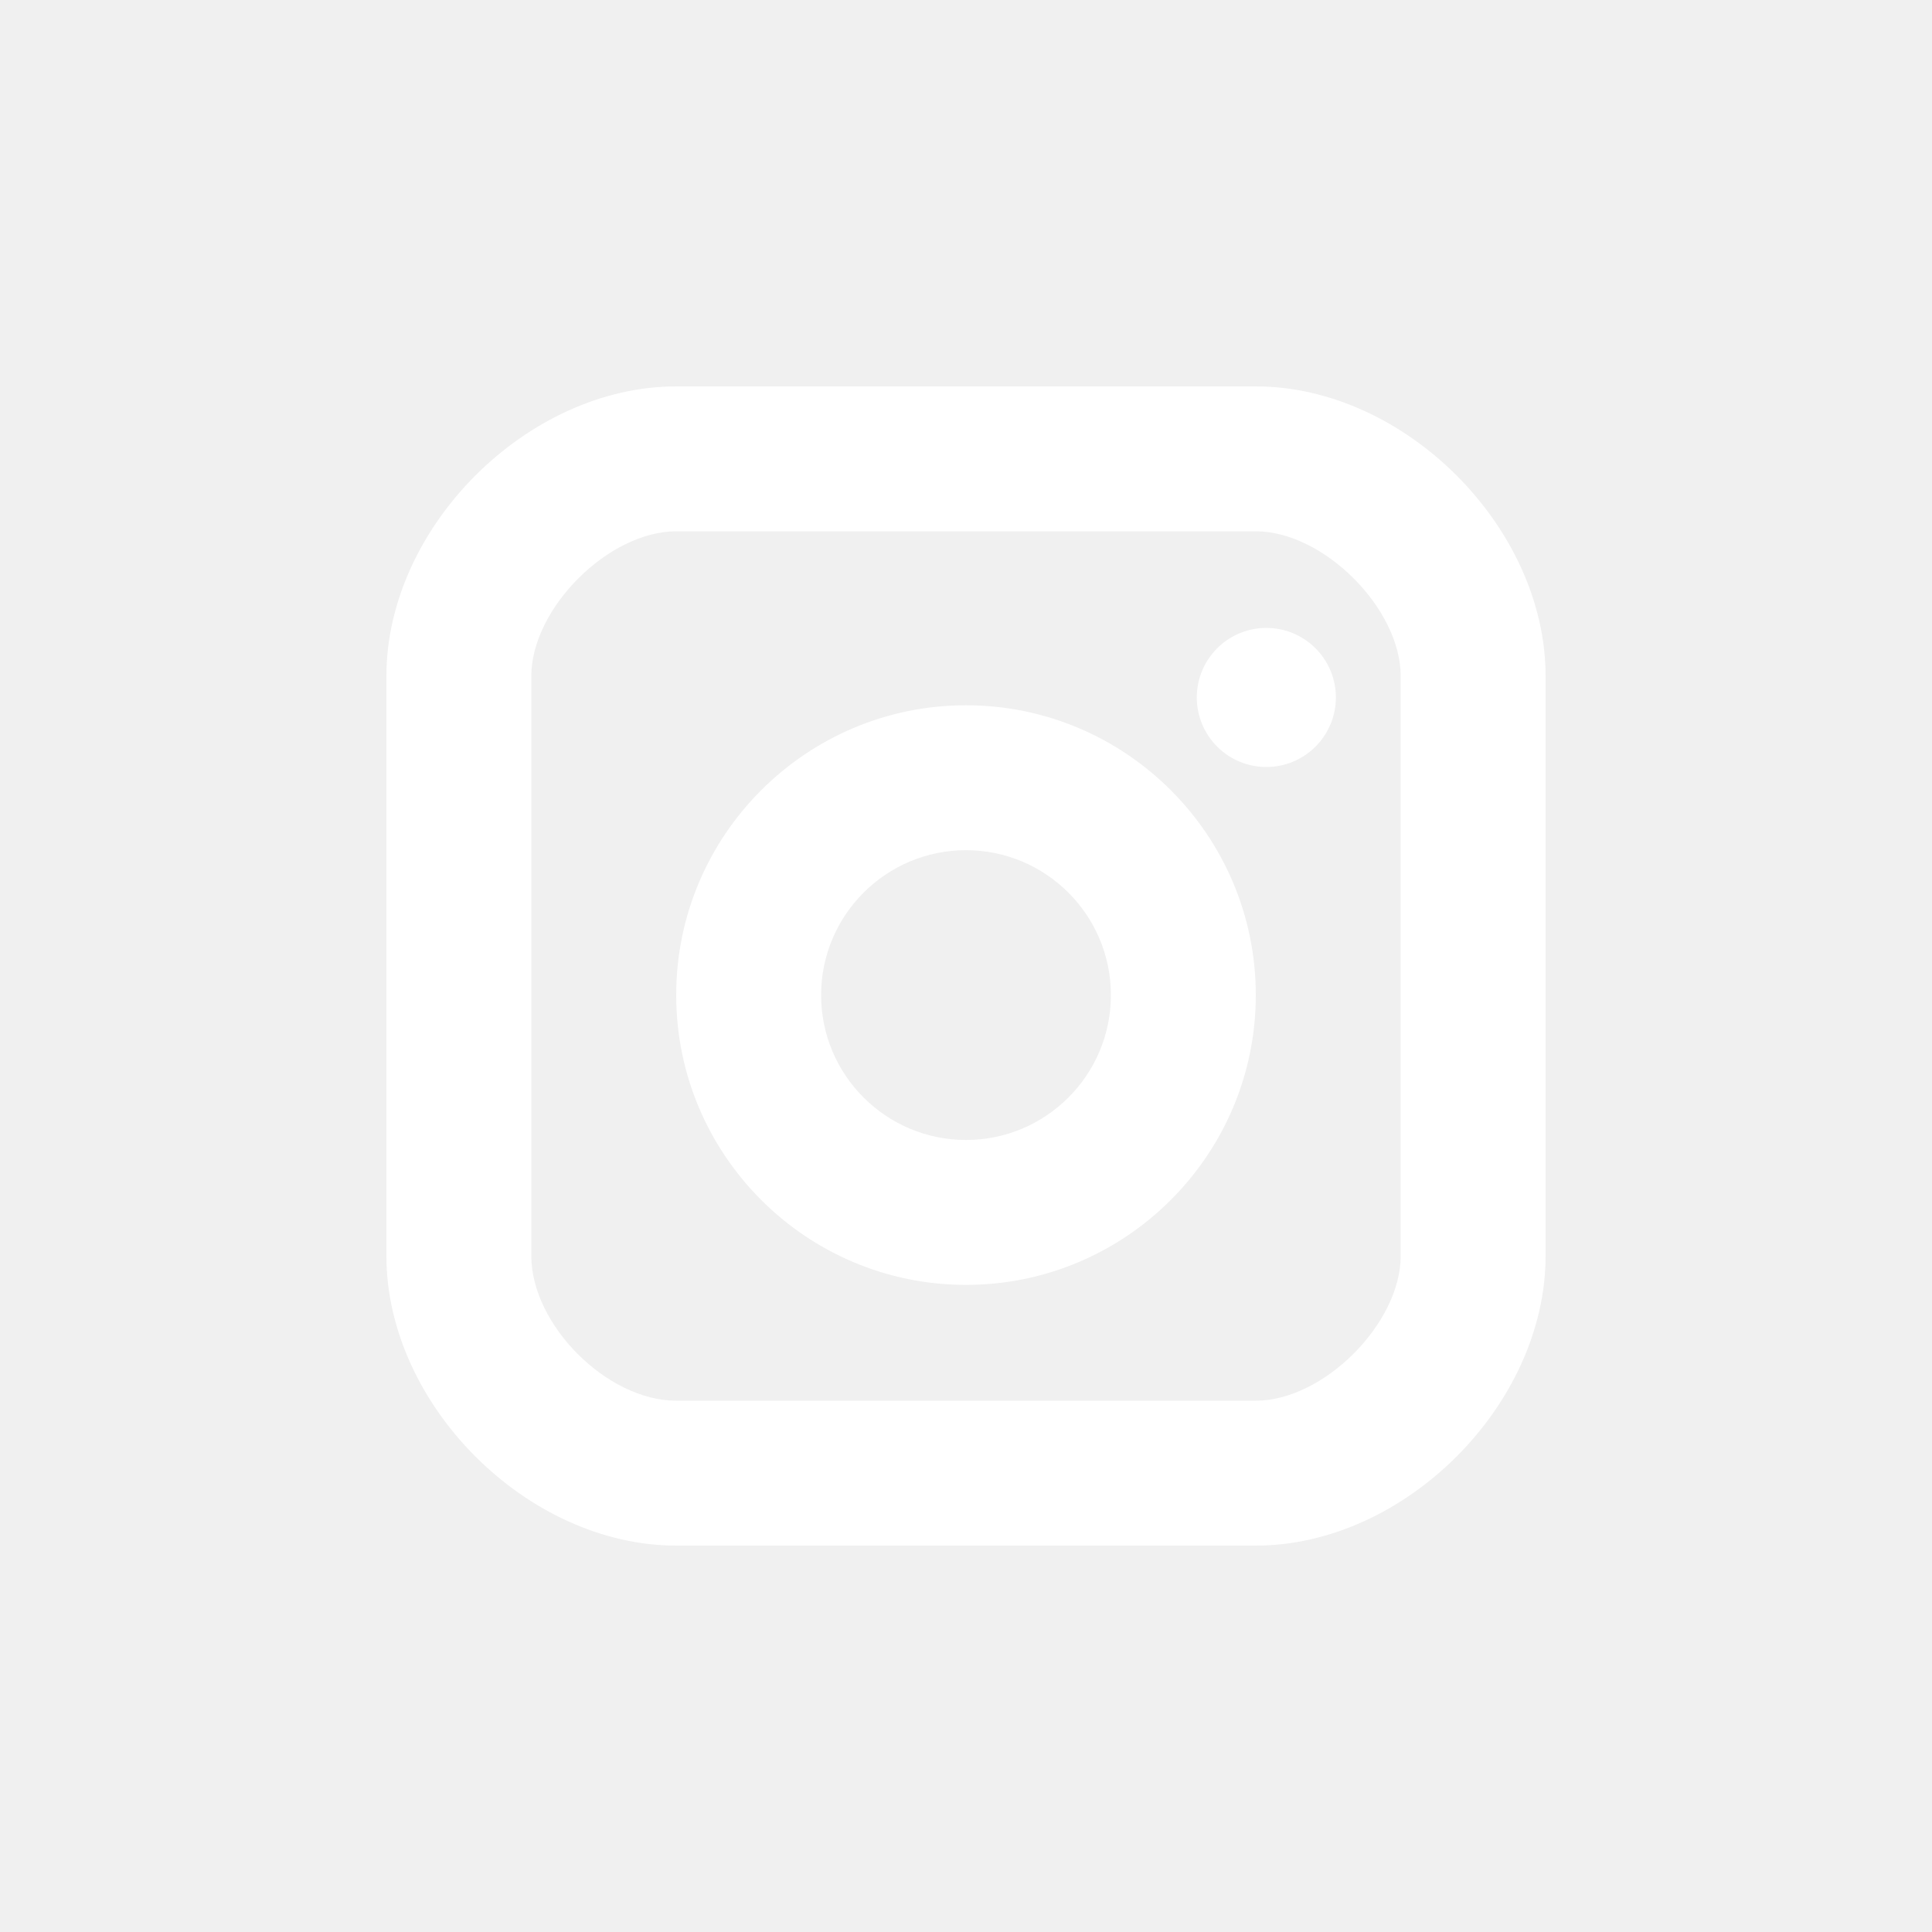
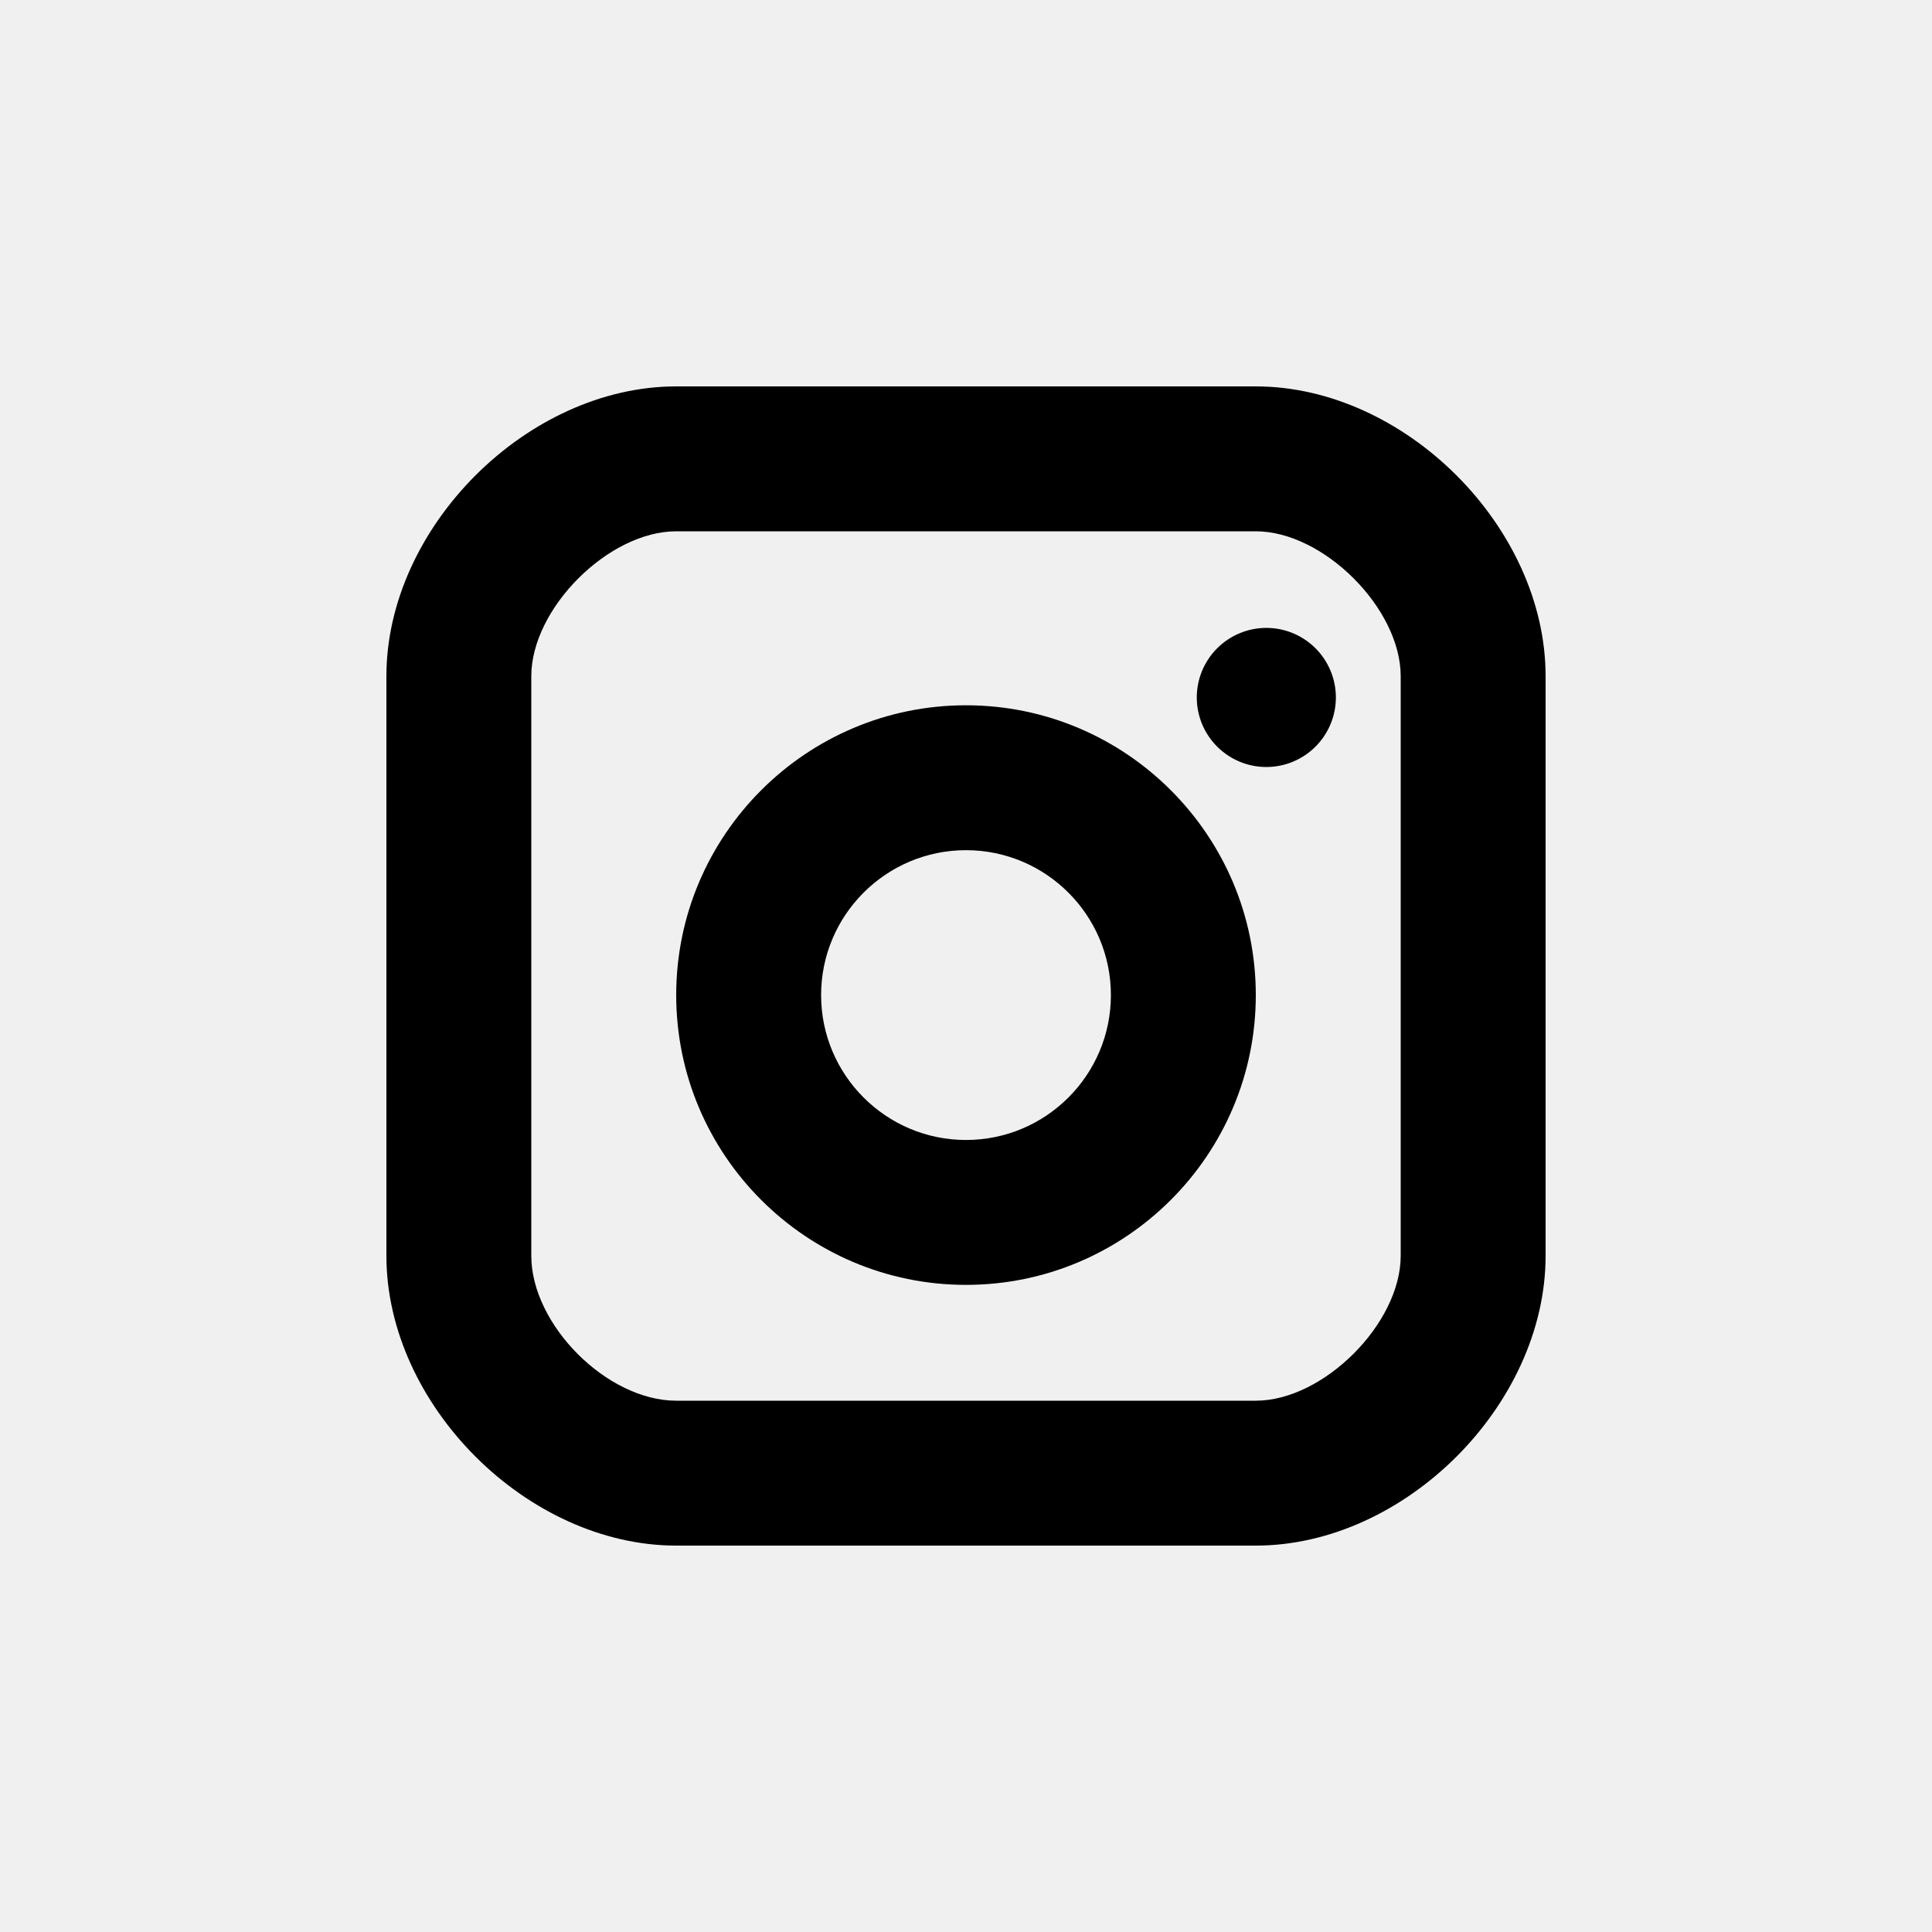
<svg xmlns="http://www.w3.org/2000/svg" width="40" height="40" viewBox="0 0 40 40" fill="none">
-   <path d="M27.236 15.458C26.966 15.728 26.6 15.88 26.218 15.88C25.836 15.88 25.47 15.728 25.2 15.458C24.93 15.188 24.778 14.822 24.778 14.44C24.778 14.058 24.93 13.692 25.2 13.422C25.47 13.152 25.836 13 26.218 13C26.6 13 26.966 13.152 27.236 13.422C27.506 13.692 27.658 14.058 27.658 14.44C27.658 14.822 27.506 15.188 27.236 15.458Z" fill="white" />
-   <path fill-rule="evenodd" clip-rule="evenodd" d="M14 20.602C14 23.911 16.691 26.602 20 26.602C23.309 26.602 26 23.911 26 20.602C26 17.293 23.309 14.602 20 14.602C16.691 14.602 14 17.293 14 20.602ZM17 20.602C17 18.947 18.345 17.602 20 17.602C21.655 17.602 23 18.947 23 20.602C23 22.257 21.655 23.602 20 23.602C18.345 23.602 17 22.257 17 20.602Z" fill="white" />
-   <path fill-rule="evenodd" clip-rule="evenodd" d="M8 26C8 29.084 10.916 32 14 32H26C29.084 32 32 29.084 32 26V14C32 10.916 29.084 8 26 8H14C10.916 8 8 10.916 8 14V26ZM11 14C11 12.598 12.598 11 14 11H26C27.402 11 29 12.598 29 14V26C29 27.402 27.402 29 26 29H14C12.57 29 11 27.43 11 26V14Z" fill="white" />
+   <path d="M27.236 15.458C26.966 15.728 26.6 15.88 26.218 15.88C25.836 15.88 25.47 15.728 25.2 15.458C24.93 15.188 24.778 14.822 24.778 14.44C24.778 14.058 24.93 13.692 25.2 13.422C25.47 13.152 25.836 13 26.218 13C26.6 13 26.966 13.152 27.236 13.422C27.506 13.692 27.658 14.058 27.658 14.44C27.658 14.822 27.506 15.188 27.236 15.458Z" fill="black" />
+   <path fill-rule="evenodd" clip-rule="evenodd" d="M14 20.602C14 23.911 16.691 26.602 20 26.602C23.309 26.602 26 23.911 26 20.602C26 17.293 23.309 14.602 20 14.602C16.691 14.602 14 17.293 14 20.602ZM17 20.602C17 18.947 18.345 17.602 20 17.602C21.655 17.602 23 18.947 23 20.602C23 22.257 21.655 23.602 20 23.602C18.345 23.602 17 22.257 17 20.602Z" fill="black" />
+   <path fill-rule="evenodd" clip-rule="evenodd" d="M8 26C8 29.084 10.916 32 14 32H26C29.084 32 32 29.084 32 26V14C32 10.916 29.084 8 26 8H14C10.916 8 8 10.916 8 14V26ZM11 14C11 12.598 12.598 11 14 11H26C27.402 11 29 12.598 29 14V26C29 27.402 27.402 29 26 29H14C12.57 29 11 27.43 11 26V14Z" fill="black" />
</svg>
